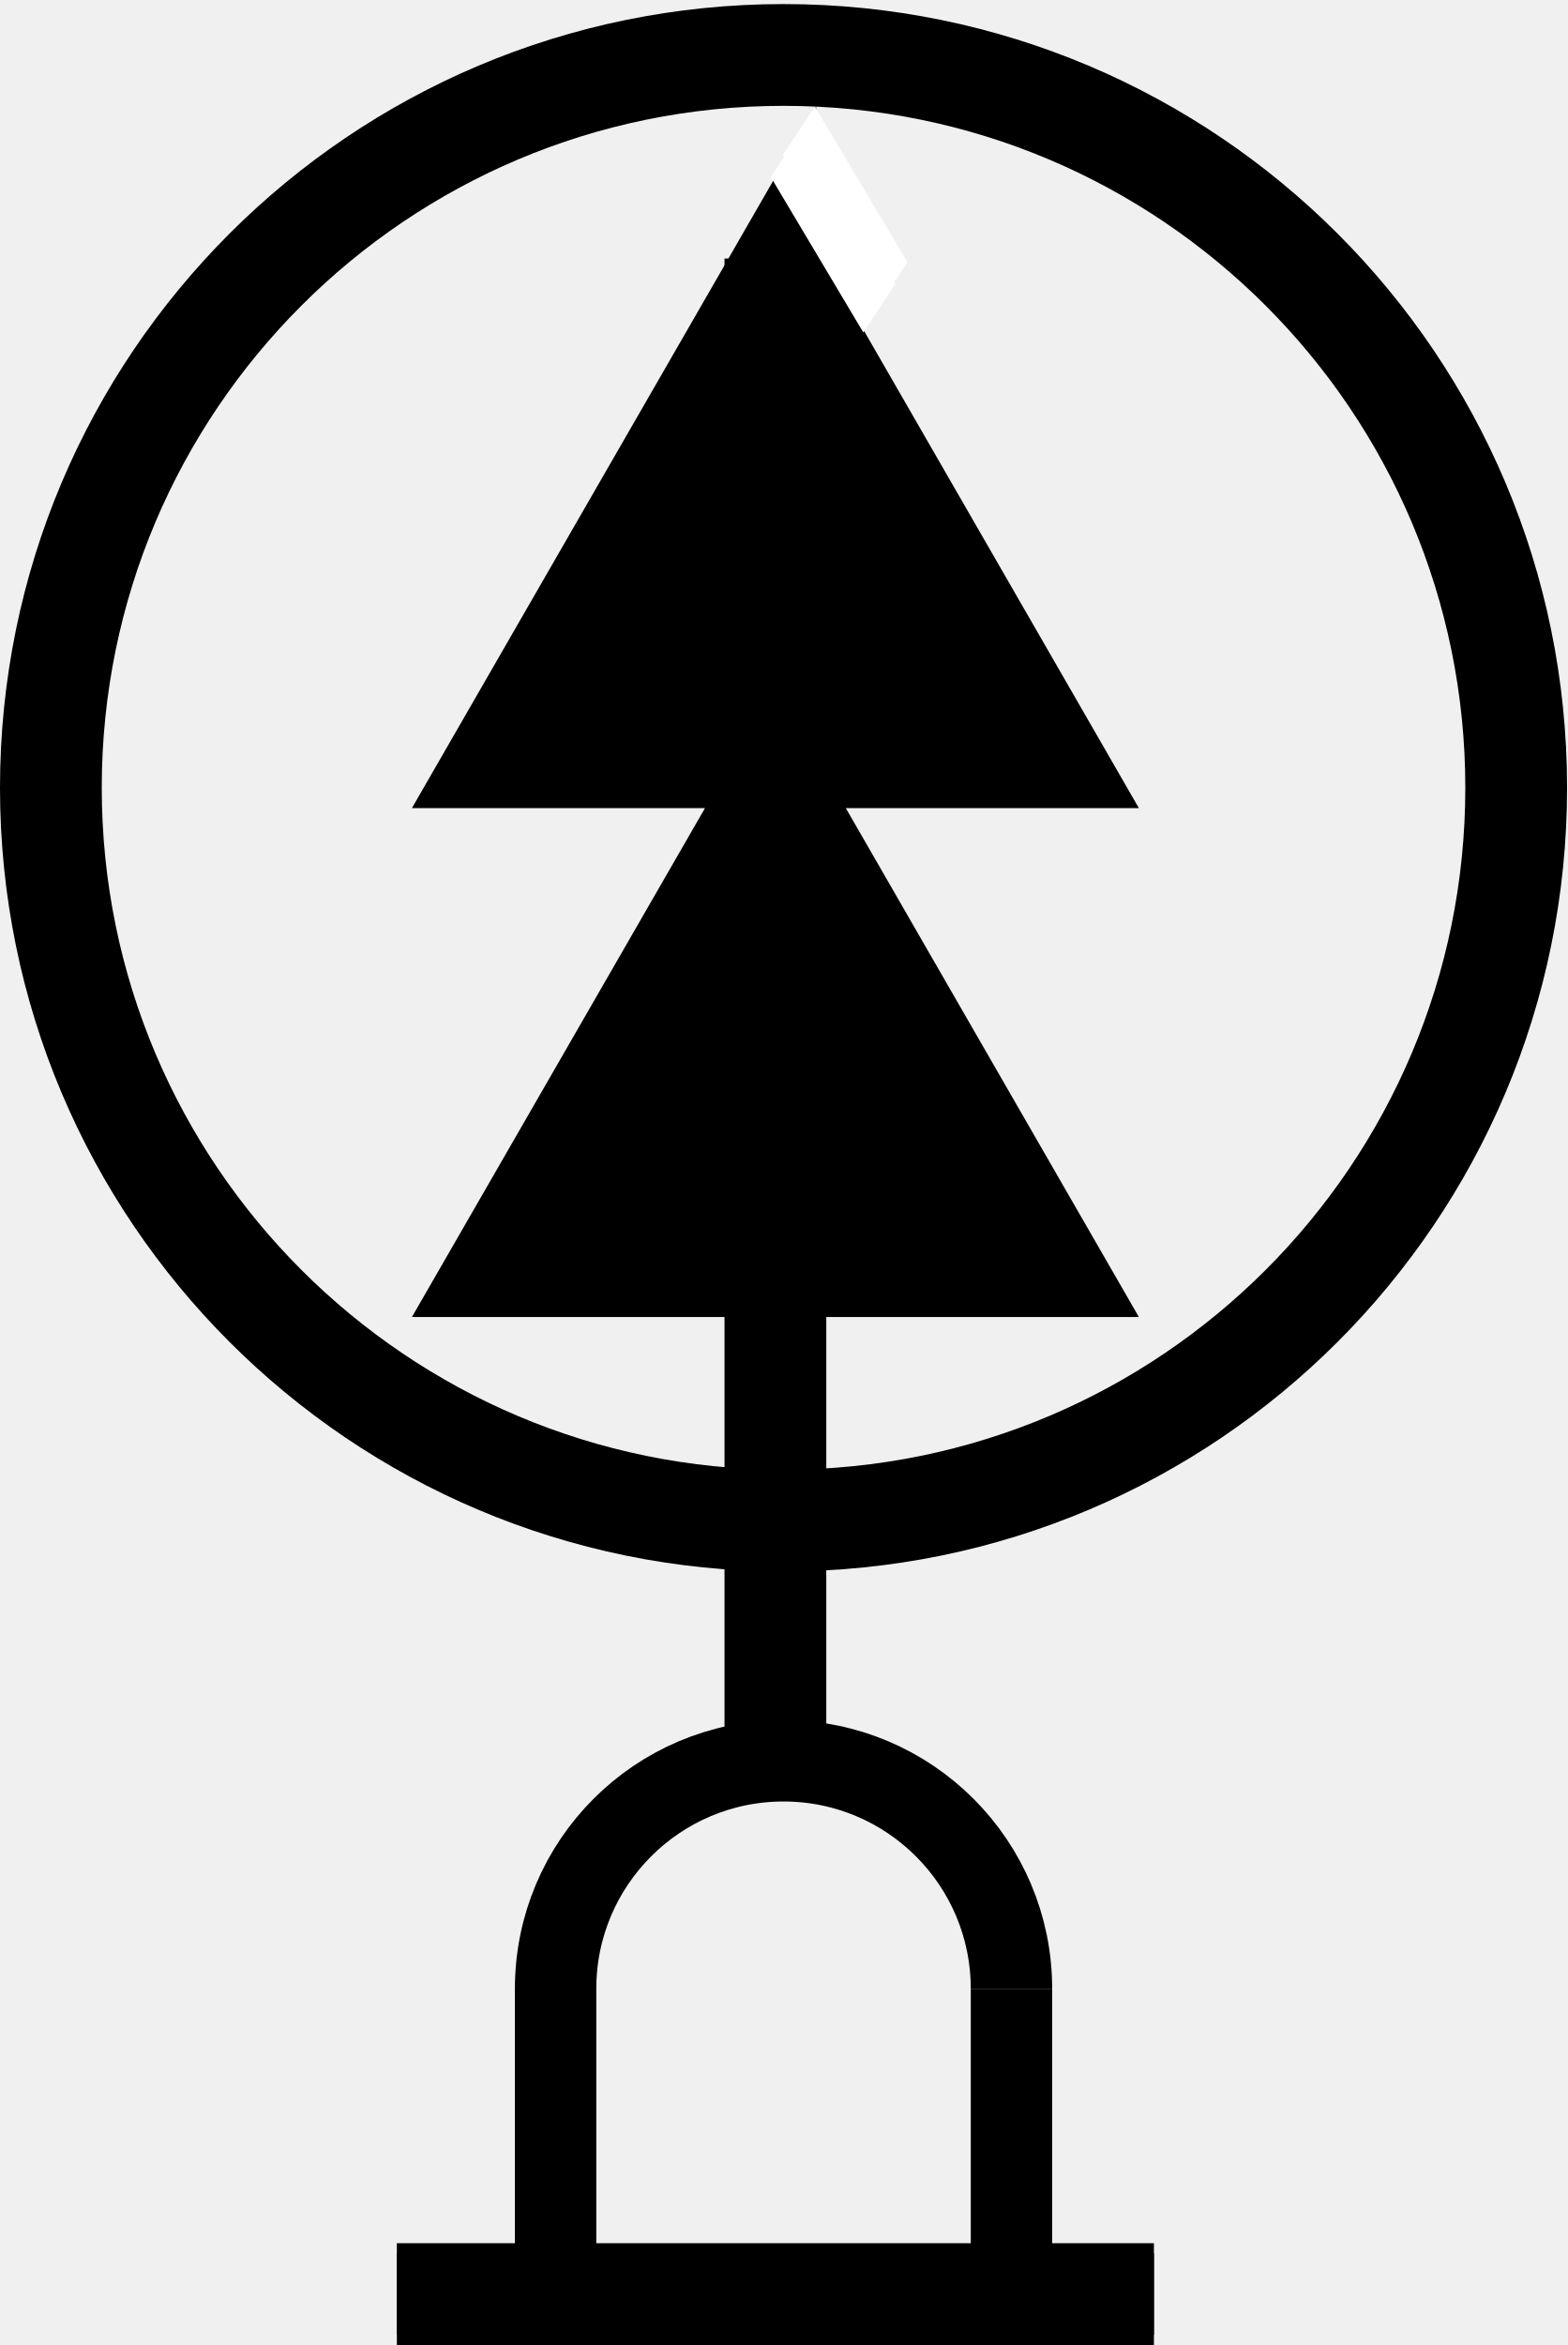
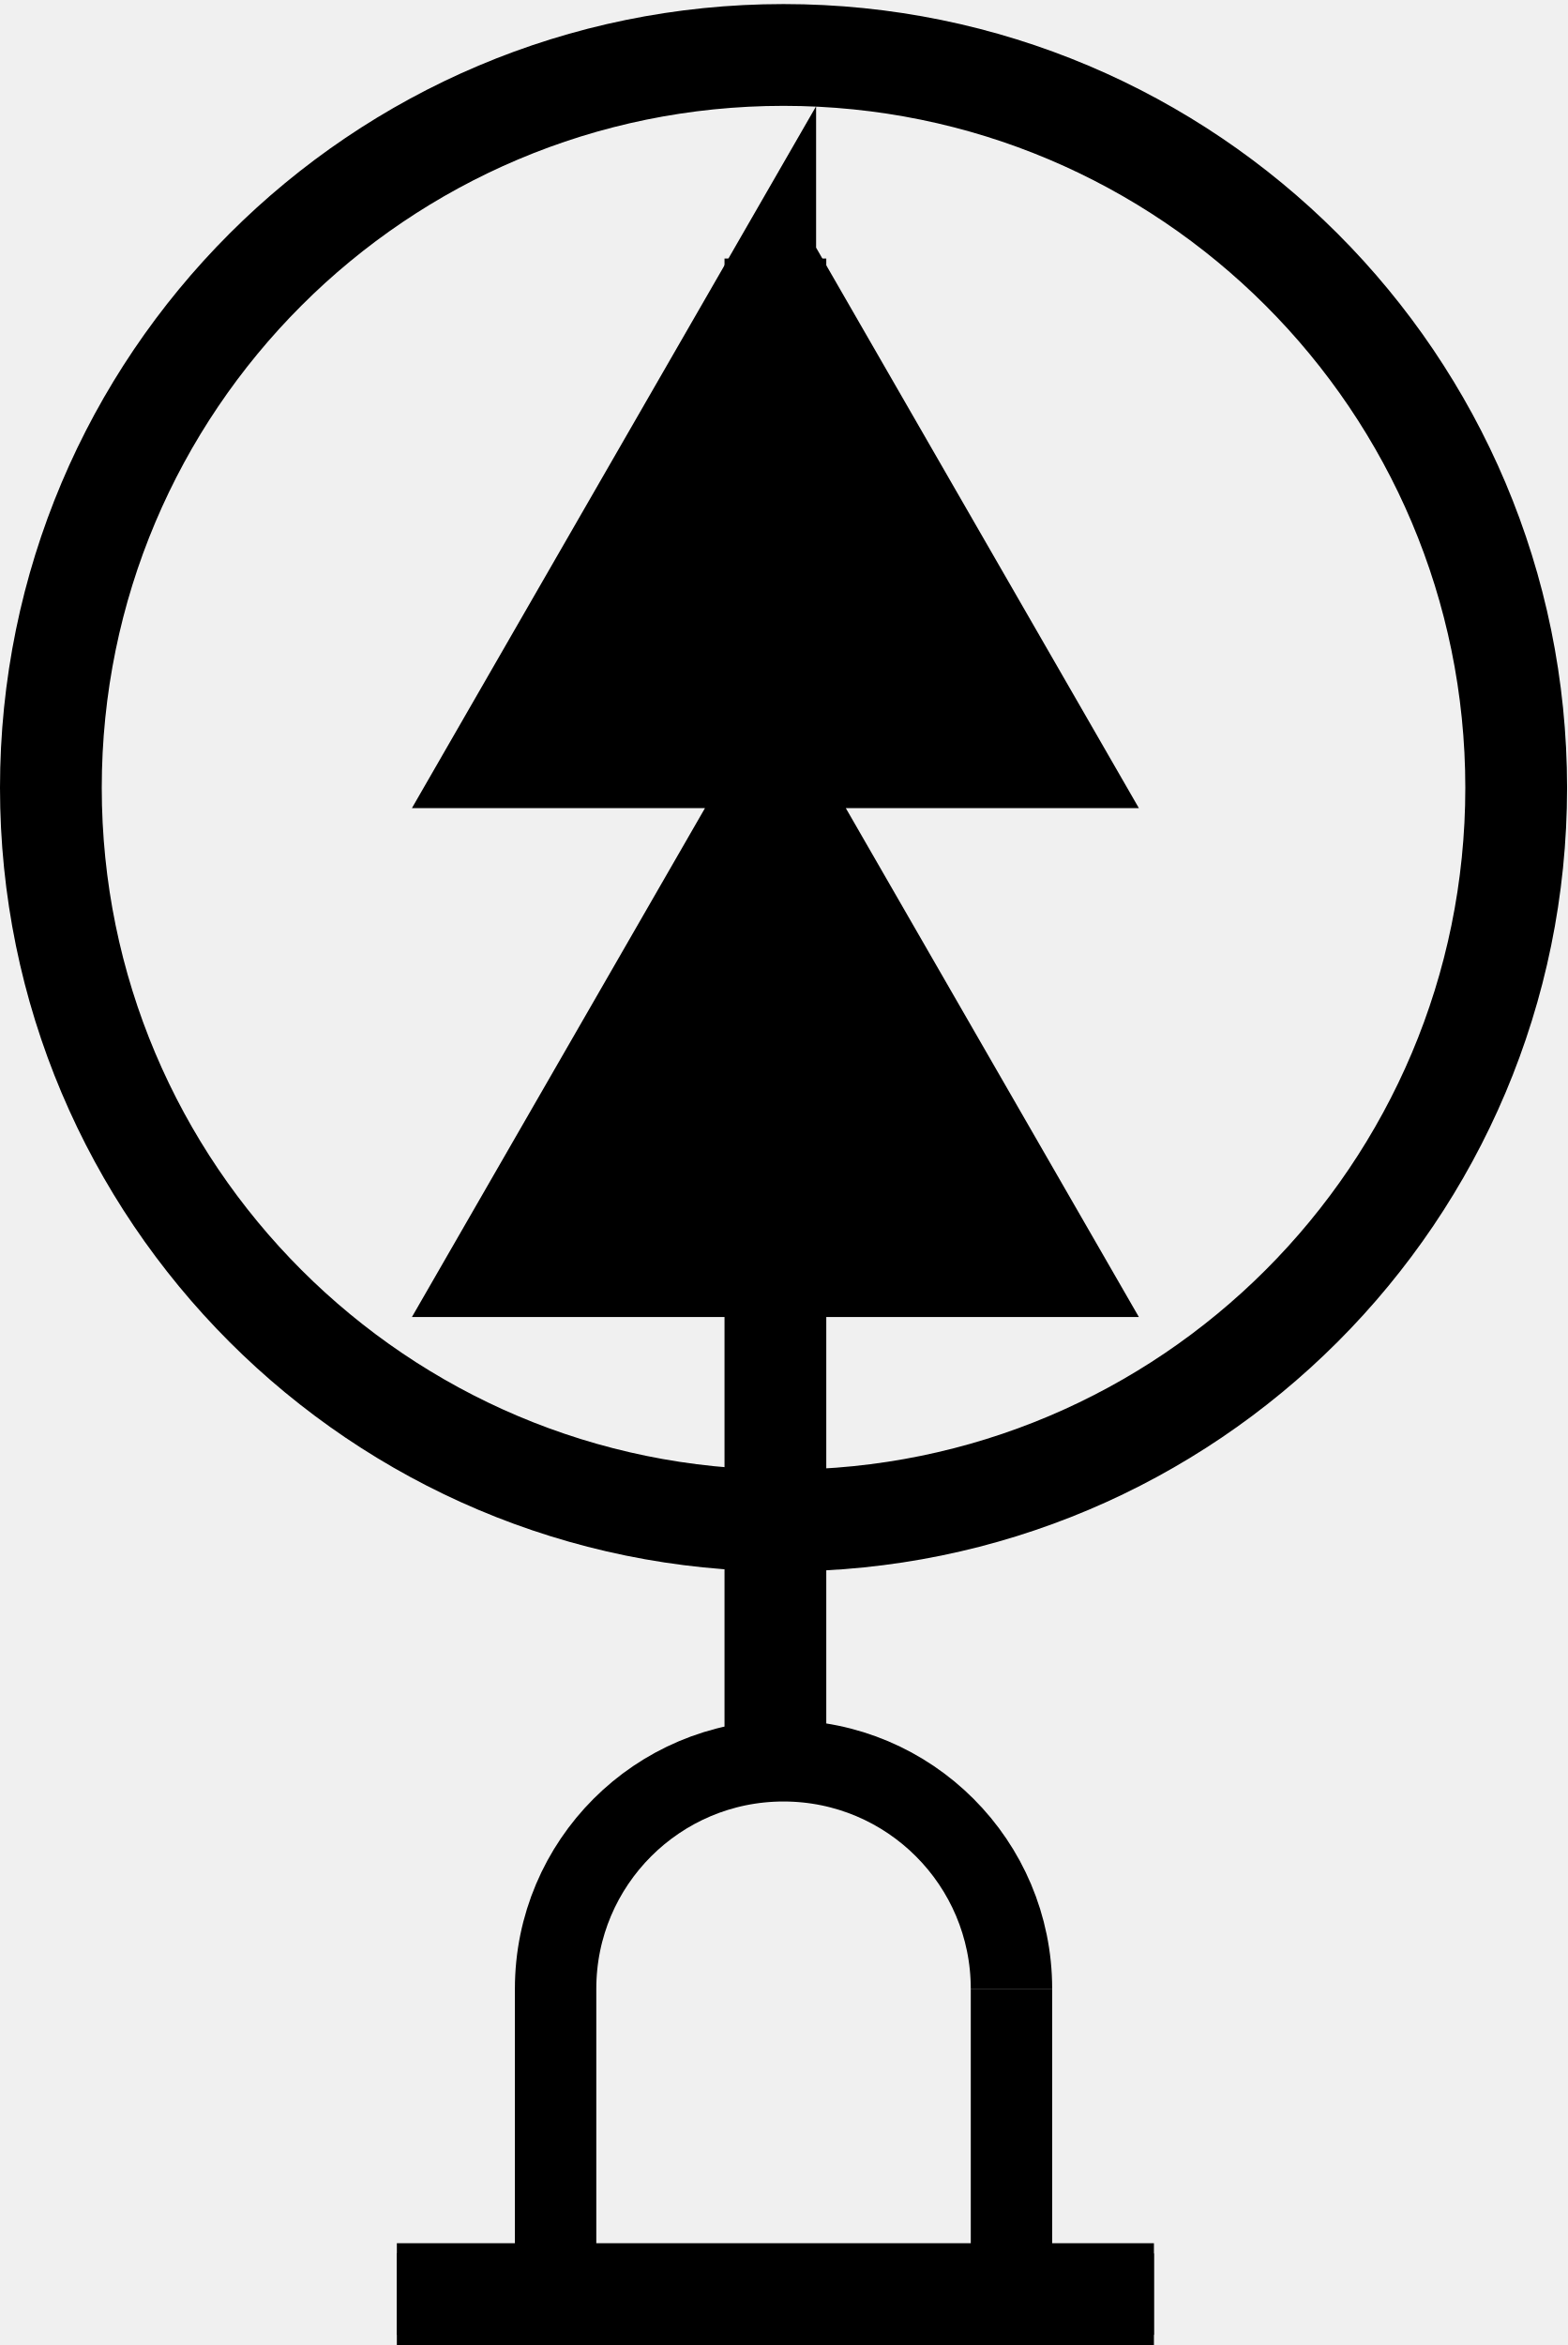
<svg xmlns="http://www.w3.org/2000/svg" version="1.1" width="481.25" height="720" id="svg2" xml:space="preserve">
  <defs id="defs6" />
-   <g id="g2992" transform="translate(0,-270)">
-     <g id="g10" transform="matrix(1.25,0,0,-1.25,148.125,1064.375)">
-       <g id="g12" transform="scale(0.1,0.1)">
-         <path style="fill:none;stroke:#000000;stroke-width:250;stroke-linecap:butt;stroke-linejoin:miter;stroke-miterlimit:10;stroke-opacity:1;stroke-dasharray:none" id="path14" d="m -210,720 1860,0 m -930,1310 0,3690" />
-         <path style="fill:none;stroke:#000000;stroke-width:200;stroke-linecap:butt;stroke-linejoin:miter;stroke-miterlimit:10;stroke-opacity:1;stroke-dasharray:none" id="path16" d="m -210,720 1860,0 M 720,2030 720,5720 0,4470 720,4470 0,3220 l 1440,0 -720,1250 720,0 -720,1250 m -600,-2350 1200,0 m -100,150 -1000,0 m 100,200 800,0 m -100,200 -600,0 m 150,200 300,0 m -750,500 1200,0 m -100,150 -1000,0 m 100,200 800,0 m -100,200 -600,0 m 150,200 300,0 m 430,-4650 0,750" />
-         <path style="fill:none;stroke:#000000;stroke-width:200;stroke-linecap:butt;stroke-linejoin:miter;stroke-miterlimit:10;stroke-opacity:1;stroke-dasharray:none" id="path18" d="m 1300,1470 c 0,309.28 -250.72,560 -560,560 -309.277,0 -560,-250.72 -560,-560 l 0,-750" />
-         <path style="fill:none;stroke:#000000;stroke-width:250;stroke-linecap:butt;stroke-linejoin:miter;stroke-miterlimit:10;stroke-opacity:1;stroke-dasharray:none" id="path20" d="m 2540,4420 c 0,994.11 -805.89,1800 -1800,1800 -994.109,0 -1800,-805.89 -1800,-1800 0,-994.11 805.891,-1800 1800,-1800 994.11,0 1800,805.89 1800,1800" />
-       </g>
-     </g>
-     <rect transform="matrix(0.5116361,0.8592023,-0.5512604,0.8343332,0,0)" y="-59.425" x="417.861" height="17.86" width="55.549" id="rect2988" style="fill:#ffffff;fill-opacity:1;stroke:none" />
-     <rect style="fill:#ffffff;fill-opacity:1;stroke:none" id="rect2990" width="55.549" height="17.86" x="417.211" y="-66.755" transform="matrix(0.5116361,0.8592023,-0.5512604,0.8343332,0,0)" />
-   </g>
+   <path d="m 121.875,704.375 232.5,0 m -116.25,-163.75 0,-461.25" id="path14" style="fill:none;stroke:#000000;stroke-width:31.25;stroke-linecap:butt;stroke-linejoin:miter;stroke-miterlimit:10;stroke-opacity:1;stroke-dasharray:none" />
+   <path d="m 121.875,704.375 232.5,0 m -116.25,-163.75 0,-461.25 -90,156.25 90,0 -90,156.25 180,0 -90,-156.25 90,0 -90,-156.25 m -75,293.75 150,0 m -12.5,-18.75 -125,0 m 12.5,-25 100,0 m -12.5,-25 -75,0 m 18.75,-25 37.5,0 m -93.75,-62.5 150,0 m -12.5,-18.75 -125,0 m 12.5,-25 100,0 m -12.5,-25 -75,0 m 18.75,-25 37.5,0 m 53.75,581.25 0,-93.75" id="path16" style="fill:none;stroke:#000000;stroke-width:25;stroke-linecap:butt;stroke-linejoin:miter;stroke-miterlimit:10;stroke-opacity:1;stroke-dasharray:none" />
+   <path d="m 310.625,610.625 c 0,-38.66 -31.34,-70 -70,-70 -38.66,0 -70,31.34 -70,70 l 0,93.75" id="path18" style="fill:none;stroke:#000000;stroke-width:25;stroke-linecap:butt;stroke-linejoin:miter;stroke-miterlimit:10;stroke-opacity:1;stroke-dasharray:none" />
+   <path d="m 465.625,241.875 c 0,-124.264 -100.736,-225 -225,-225 -124.264,0 -225,100.736 -225,225 0,124.264 100.736,225 225,225 124.264,0 225,-100.736 225,-225" id="path20" style="fill:none;stroke:#000000;stroke-width:31.25;stroke-linecap:butt;stroke-linejoin:miter;stroke-miterlimit:10;stroke-opacity:1;stroke-dasharray:none" />
</svg>
